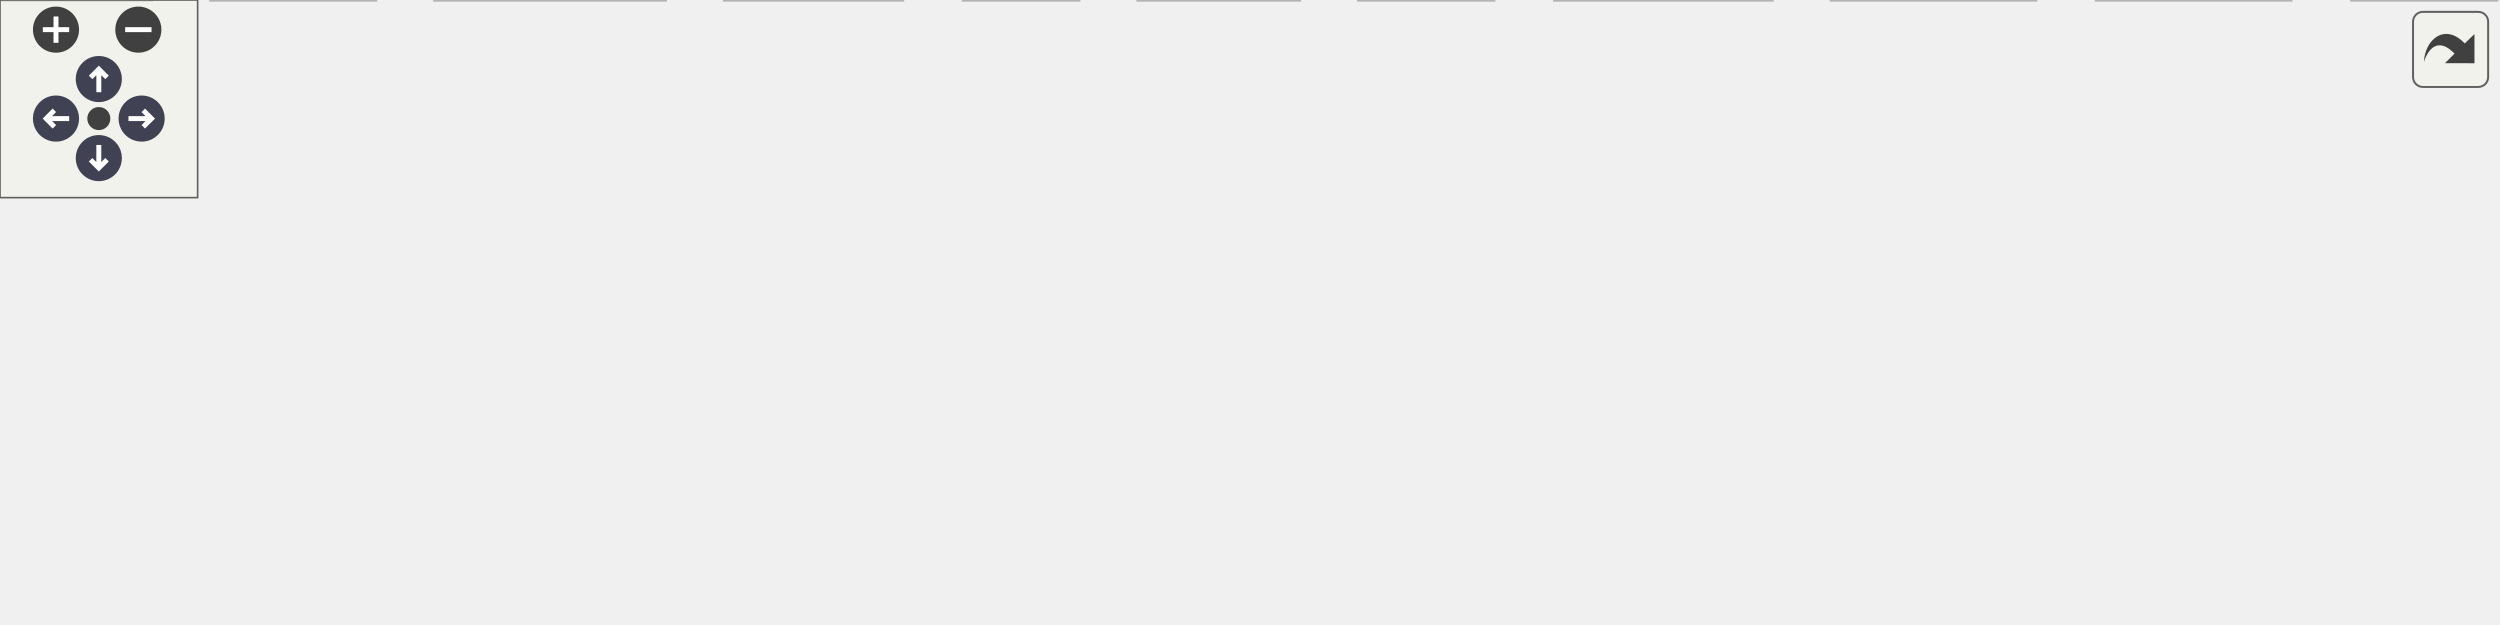
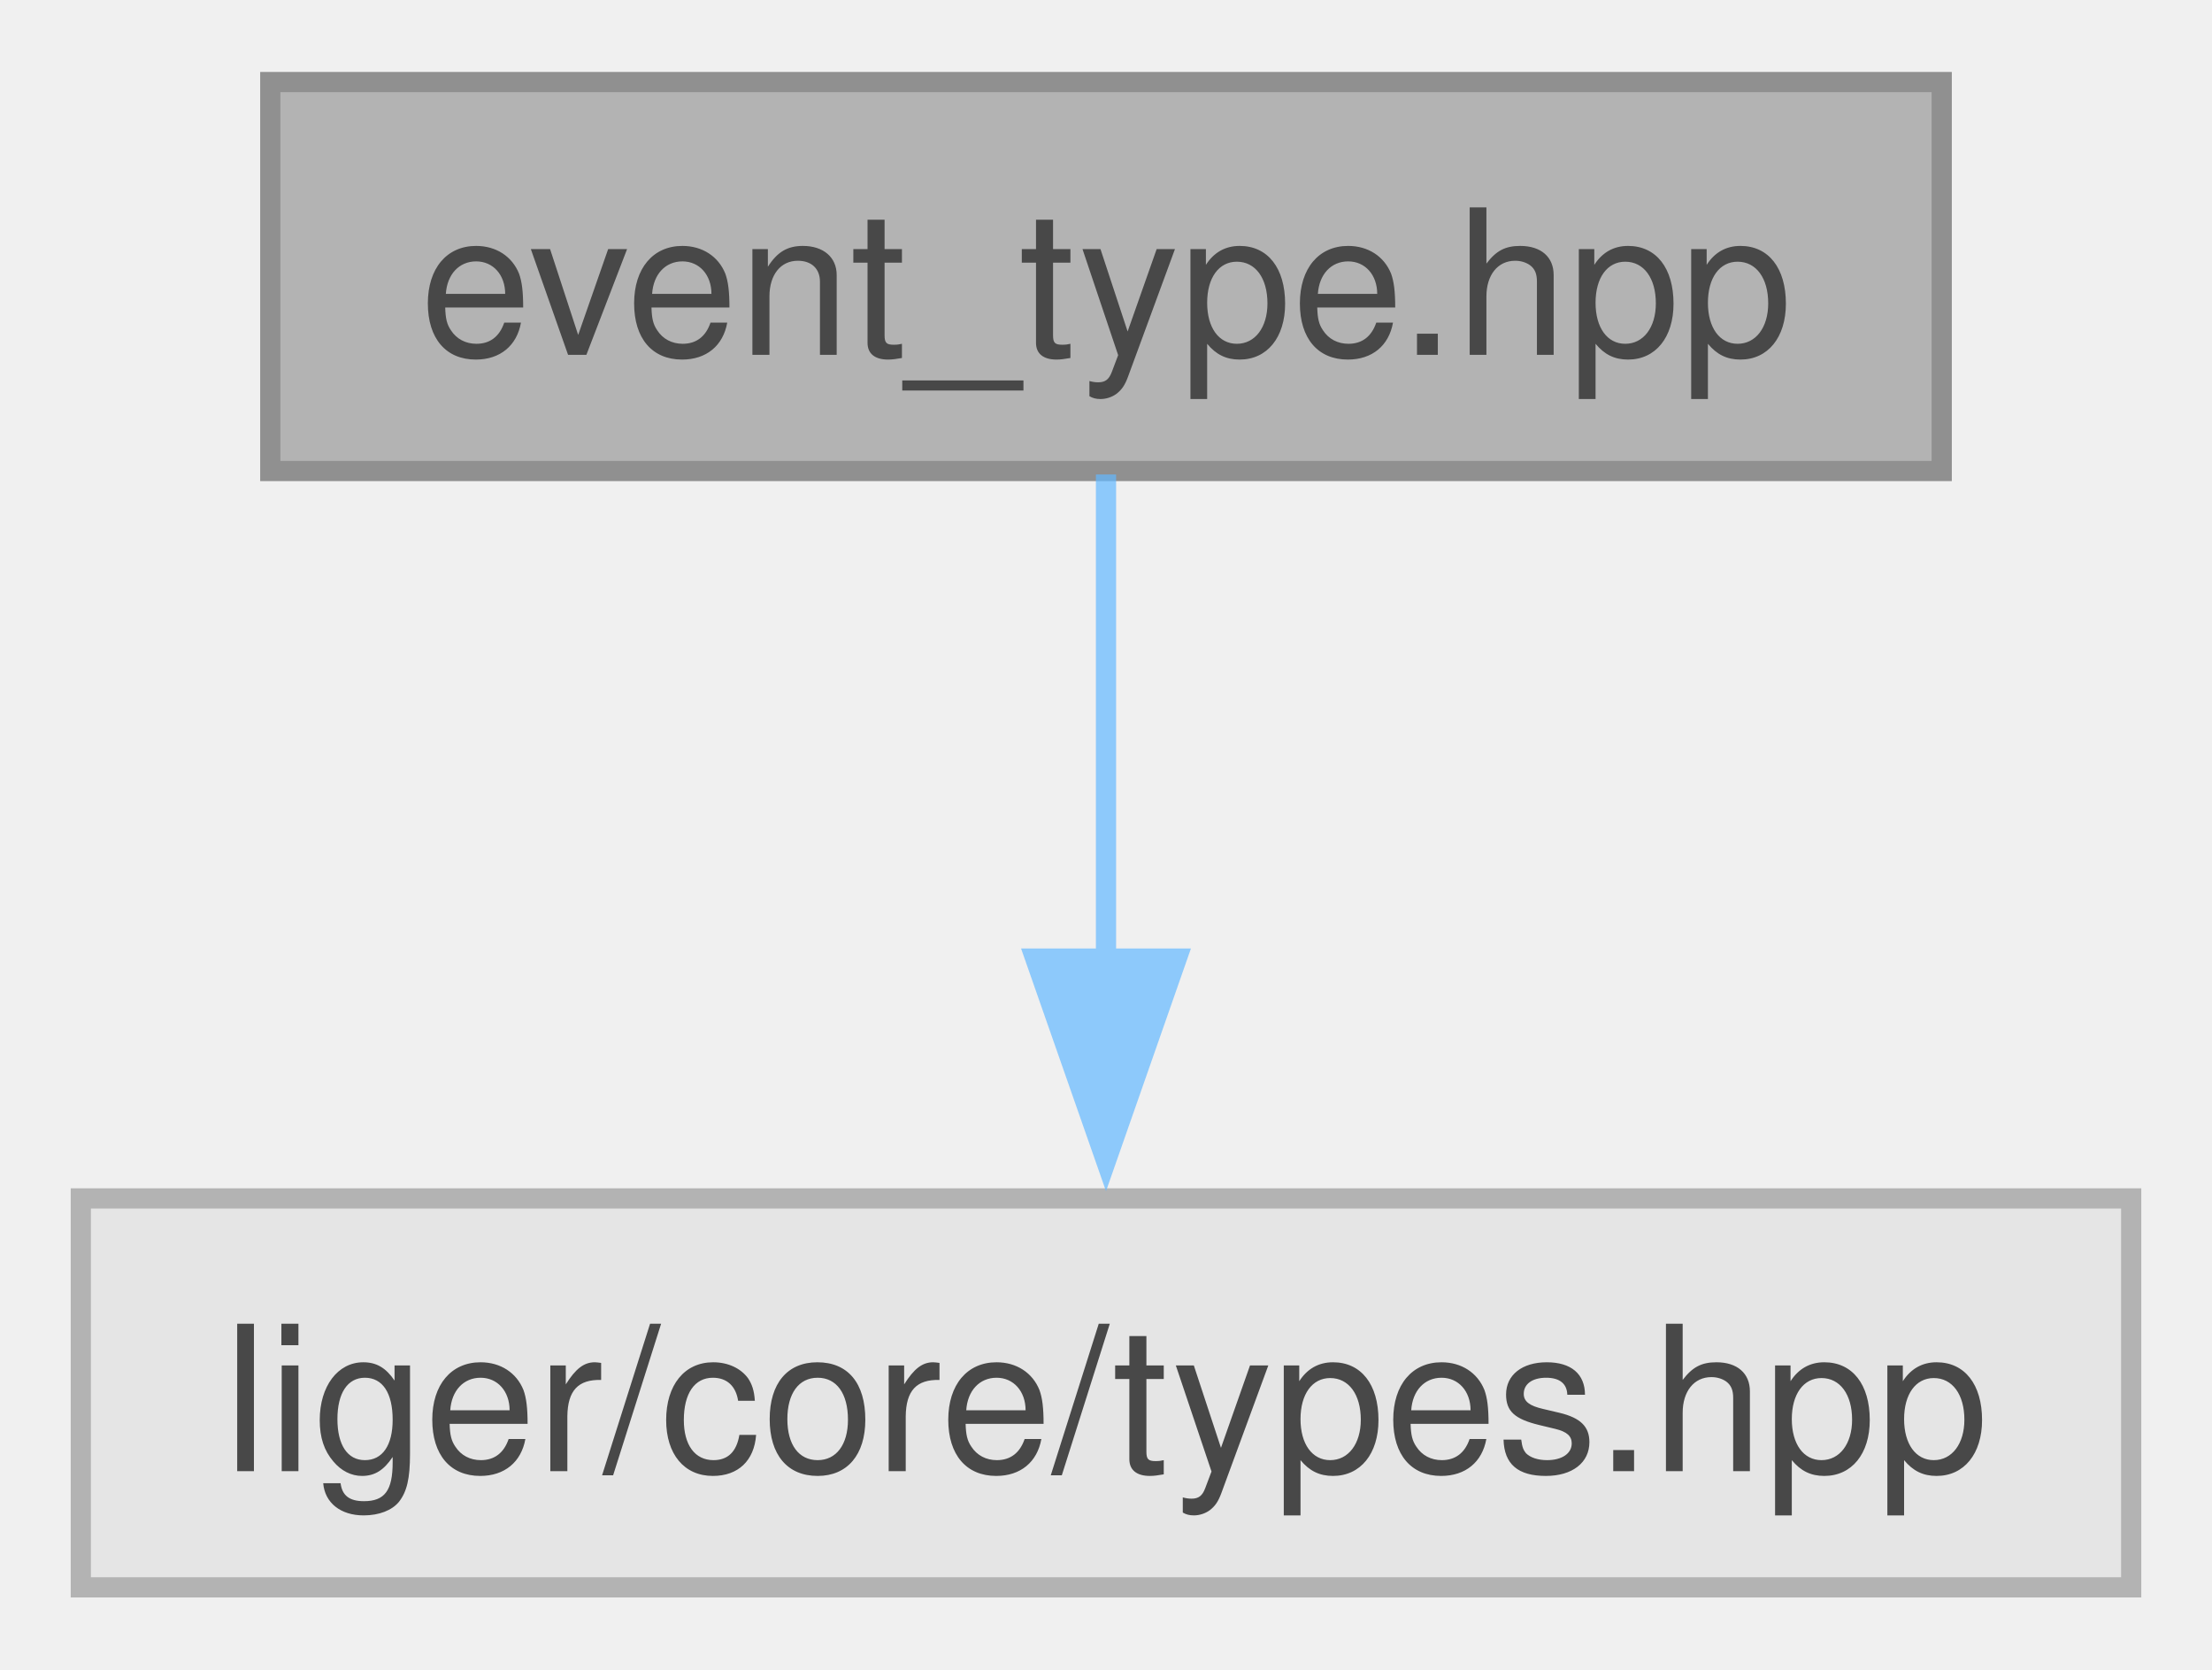
- <svg xmlns="http://www.w3.org/2000/svg" xmlns:xlink="http://www.w3.org/1999/xlink" id="main" version="1.1" xml:space="preserve">
-   <style type="text/css">
+ <svg xmlns="http://www.w3.org/2000/svg" xmlns:xlink="http://www.w3.org/1999/xlink" width="110pt" height="83pt" viewBox="0.00 0.00 109.50 82.50">
+   <svg id="main" version="1.1" xml:space="preserve">
+     <style type="text/css">
.node, .edge {opacity: 0.7;}
.node.selected, .edge.selected {opacity: 1;}
.edge:hover path { stroke: red; }
.edge:hover polygon { stroke: red; fill: red; }
</style>
-   <defs>
-     <circle id="rim" cx="0" cy="0" r="7" />
-     <circle id="rim2" cx="0" cy="0" r="3.5" />
-     <g id="zoomPlus">
-       <use xlink:href="#rim" fill="#404040">
-         <set attributeName="fill" to="#808080" begin="zoomplus.mouseover" end="zoomplus.mouseout" />
-       </use>
-       <path d="M-4,0h8M0,-4v8" fill="none" stroke="white" stroke-width="1.5" pointer-events="none" />
-     </g>
-     <g id="zoomMin">
-       <use xlink:href="#rim" fill="#404040">
-         <set attributeName="fill" to="#808080" begin="zoomminus.mouseover" end="zoomminus.mouseout" />
-       </use>
-       <path d="M-4,0h8" fill="none" stroke="white" stroke-width="1.5" pointer-events="none" />
-     </g>
-     <g id="arrowUp" transform="translate(30 24)">
-       <use xlink:href="#rim" />
-       <path pointer-events="none" fill="none" stroke="white" stroke-width="1.5" d="M0,-3.0v7 M-2.5,-0.5L0,-3.0L2.5,-0.5" />
-     </g>
-     <g id="arrowRight" transform="rotate(90) translate(36 -43)">
-       <use xlink:href="#rim" />
-       <path pointer-events="none" fill="none" stroke="white" stroke-width="1.5" d="M0,-3.0v7 M-2.5,-0.5L0,-3.0L2.5,-0.5" />
-     </g>
-     <g id="arrowDown" transform="rotate(180) translate(-30 -48)">
-       <use xlink:href="#rim" />
-       <path pointer-events="none" fill="none" stroke="white" stroke-width="1.5" d="M0,-3.0v7 M-2.5,-0.5L0,-3.0L2.5,-0.5" />
-     </g>
-     <g id="arrowLeft" transform="rotate(270) translate(-36 17)">
-       <use xlink:href="#rim" />
-       <path pointer-events="none" fill="none" stroke="white" stroke-width="1.5" d="M0,-3.0v7 M-2.5,-0.5L0,-3.0L2.5,-0.5" />
-     </g>
-     <g id="resetDef">
-       <use xlink:href="#rim2" fill="#404040">
-         <set attributeName="fill" to="#808080" begin="reset.mouseover" end="reset.mouseout" />
-       </use>
-     </g>
-   </defs>
-   <svg id="graph" class="graph">
-     <g id="viewport">
-       <g id="Node000001" class="node">
-         <g id="a_Node000001">
-           <a xlink:title=" ">
-             <polygon fill="#999999" stroke="#666666" points="411.5,-129 328.5,-129 328.5,-110 411.5,-110 411.5,-129" />
-             <text text-anchor="middle" x="370" y="-117" font-family="Helvetica,sans-Serif" font-size="10.00">event_type.hpp</text>
-           </a>
+     <svg id="graph" class="graph">
+       <g id="graph0" class="graph" transform="scale(1 1) rotate(0) translate(4 78.5)">
+         <g id="Node000001" class="node">
+           <g id="a_Node000001">
+             <a xlink:title=" ">
+               <polygon fill="#999999" stroke="#666666" points="92.12,-74.5 9.38,-74.5 9.38,-55.25 92.12,-55.25 92.12,-74.5" />
+               <text text-anchor="middle" x="50.75" y="-61" font-family="Helvetica,sans-Serif" font-size="10.00">event_type.hpp</text>
+             </a>
+           </g>
+         </g>
+         <g id="Node000002" class="node">
+           <g id="a_Node000002">
+             <a xlink:title=" ">
+               <polygon fill="#e0e0e0" stroke="#999999" points="101.5,-19.25 0,-19.25 0,0 101.5,0 101.5,-19.25" />
+               <text text-anchor="middle" x="50.75" y="-5.75" font-family="Helvetica,sans-Serif" font-size="10.00">liger/core/types.hpp</text>
+             </a>
+           </g>
+         </g>
+         <g id="edge1_Node000001_Node000002" class="edge">
+           <g id="a_edge1_Node000001_Node000002">
+             <a xlink:title=" ">
+               <path fill="none" stroke="#63b8ff" d="M50.75,-55.08C50.75,-48.57 50.75,-39.42 50.75,-31.12" />
+               <polygon fill="#63b8ff" stroke="#63b8ff" points="54.25,-31.12 50.75,-21.12 47.25,-31.12 54.25,-31.12" />
+             </a>
+           </g>
        </g>
      </g>
-       <g id="Node000002" class="node">
-         <g id="a_Node000002">
-           <a xlink:href="types_8hpp.html" target="_top" xlink:title=" ">
-             <polygon fill="white" stroke="#666666" points="421,-74 319,-74 319,-55 421,-55 421,-74" />
-             <text text-anchor="middle" x="370" y="-62" font-family="Helvetica,sans-Serif" font-size="10.00">liger/core/types.hpp</text>
-           </a>
-         </g>
-       </g>
-       <g id="edge1_Node000001_Node000002" class="edge">
-         <g id="a_edge1_Node000001_Node000002">
-           <a xlink:title=" ">
-             <path fill="none" stroke="#63b8ff" d="M370,-109.75C370,-103.27 370,-94.16 370,-85.9" />
-             <polygon fill="#63b8ff" stroke="#63b8ff" points="373.5,-85.96 370,-75.96 366.5,-85.96 373.5,-85.96" />
-           </a>
-         </g>
-       </g>
-       <g id="Node000003" class="node">
-         <g id="a_Node000003">
-           <a xlink:title=" ">
-             <polygon fill="#e0e0e0" stroke="#999999" points="46,-19 0,-19 0,0 46,0 46,-19" />
-             <text text-anchor="middle" x="23" y="-7" font-family="Helvetica,sans-Serif" font-size="10.00">cstdint</text>
-           </a>
-         </g>
-       </g>
-       <g id="edge2_Node000002_Node000003" class="edge">
-         <g id="a_edge2_Node000002_Node000003">
-           <a xlink:title=" ">
-             <path fill="none" stroke="#63b8ff" d="M318.67,-58.15C258.38,-51.45 155.17,-38.67 57.6,-19.31" />
-             <polygon fill="#63b8ff" stroke="#63b8ff" points="58.32,-15.89 47.83,-17.34 56.94,-22.75 58.32,-15.89" />
-           </a>
-         </g>
-       </g>
-       <g id="Node000004" class="node">
-         <g id="a_Node000004">
-           <a xlink:title=" ">
-             <polygon fill="#e0e0e0" stroke="#999999" points="114,-19 64,-19 64,0 114,0 114,-19" />
-             <text text-anchor="middle" x="89" y="-7" font-family="Helvetica,sans-Serif" font-size="10.00">fstream</text>
-           </a>
-         </g>
-       </g>
-       <g id="edge3_Node000002_Node000004" class="edge">
-         <g id="a_edge3_Node000002_Node000004">
-           <a xlink:title=" ">
-             <path fill="none" stroke="#63b8ff" d="M318.71,-55.29C271.07,-47.43 197.89,-34.77 125.37,-19.39" />
-             <polygon fill="#63b8ff" stroke="#63b8ff" points="126.2,-15.99 115.69,-17.32 124.73,-22.83 126.2,-15.99" />
-           </a>
-         </g>
-       </g>
-       <g id="Node000005" class="node">
-         <g id="a_Node000005">
-           <a xlink:title=" ">
-             <polygon fill="#e0e0e0" stroke="#999999" points="202,-19 132,-19 132,0 202,0 202,-19" />
-             <text text-anchor="middle" x="167" y="-7" font-family="Helvetica,sans-Serif" font-size="10.00">glm/glm.hpp</text>
-           </a>
-         </g>
-       </g>
-       <g id="edge4_Node000002_Node000005" class="edge">
-         <g id="a_edge4_Node000002_Node000005">
-           <a xlink:title=" ">
-             <path fill="none" stroke="#63b8ff" d="M335.56,-54.51C301.63,-45.65 249.6,-32.07 212.32,-22.33" />
-             <polygon fill="#63b8ff" stroke="#63b8ff" points="213.29,-18.97 202.73,-19.83 211.52,-25.74 213.29,-18.97" />
-           </a>
-         </g>
-       </g>
-       <g id="Node000006" class="node">
-         <g id="a_Node000006">
-           <a xlink:title=" ">
-             <polygon fill="#e0e0e0" stroke="#999999" points="274,-19 220,-19 220,0 274,0 274,-19" />
-             <text text-anchor="middle" x="247" y="-7" font-family="Helvetica,sans-Serif" font-size="10.00">iostream</text>
-           </a>
-         </g>
-       </g>
-       <g id="edge5_Node000002_Node000006" class="edge">
-         <g id="a_edge5_Node000002_Node000006">
-           <a xlink:title=" ">
-             <path fill="none" stroke="#63b8ff" d="M349.13,-54.51C329.58,-46.08 300.1,-33.38 277.83,-23.79" />
-             <polygon fill="#63b8ff" stroke="#63b8ff" points="279.52,-20.7 268.95,-19.96 276.75,-27.13 279.52,-20.7" />
-           </a>
-         </g>
-       </g>
-       <g id="Node000007" class="node">
-         <g id="a_Node000007">
-           <a xlink:title=" ">
-             <polygon fill="#e0e0e0" stroke="#999999" points="327.5,-19 292.5,-19 292.5,0 327.5,0 327.5,-19" />
-             <text text-anchor="middle" x="310" y="-7" font-family="Helvetica,sans-Serif" font-size="10.00">map</text>
-           </a>
-         </g>
-       </g>
-       <g id="edge6_Node000002_Node000007" class="edge">
-         <g id="a_edge6_Node000002_Node000007">
-           <a xlink:title=" ">
-             <path fill="none" stroke="#63b8ff" d="M359.82,-54.51C351.24,-46.93 338.73,-35.88 328.4,-26.75" />
-             <polygon fill="#63b8ff" stroke="#63b8ff" points="330.97,-24.36 321.16,-20.36 326.34,-29.6 330.97,-24.36" />
-           </a>
-         </g>
-       </g>
-       <g id="Node000008" class="node">
-         <g id="a_Node000008">
-           <a xlink:title=" ">
-             <polygon fill="#e0e0e0" stroke="#999999" points="394.5,-19 345.5,-19 345.5,0 394.5,0 394.5,-19" />
-             <text text-anchor="middle" x="370" y="-7" font-family="Helvetica,sans-Serif" font-size="10.00">random</text>
-           </a>
-         </g>
-       </g>
-       <g id="edge7_Node000002_Node000008" class="edge">
-         <g id="a_edge7_Node000002_Node000008">
-           <a xlink:title=" ">
-             <path fill="none" stroke="#63b8ff" d="M370,-54.75C370,-48.27 370,-39.16 370,-30.9" />
-             <polygon fill="#63b8ff" stroke="#63b8ff" points="373.5,-30.96 370,-20.96 366.5,-30.96 373.5,-30.96" />
-           </a>
-         </g>
-       </g>
-       <g id="Node000009" class="node">
-         <g id="a_Node000009">
-           <a xlink:title=" ">
-             <polygon fill="#e0e0e0" stroke="#999999" points="453.5,-19 412.5,-19 412.5,0 453.5,0 453.5,-19" />
-             <text text-anchor="middle" x="433" y="-7" font-family="Helvetica,sans-Serif" font-size="10.00">string</text>
-           </a>
-         </g>
-       </g>
-       <g id="edge8_Node000002_Node000009" class="edge">
-         <g id="a_edge8_Node000002_Node000009">
-           <a xlink:title=" ">
-             <path fill="none" stroke="#63b8ff" d="M380.69,-54.51C389.7,-46.93 402.83,-35.88 413.68,-26.75" />
-             <polygon fill="#63b8ff" stroke="#63b8ff" points="415.91,-29.45 421.31,-20.33 411.41,-24.09 415.91,-29.45" />
-           </a>
-         </g>
-       </g>
-       <g id="Node000010" class="node">
-         <g id="a_Node000010">
-           <a xlink:title=" ">
-             <polygon fill="#e0e0e0" stroke="#999999" points="538,-19 472,-19 472,0 538,0 538,-19" />
-             <text text-anchor="middle" x="505" y="-7" font-family="Helvetica,sans-Serif" font-size="10.00">string_view</text>
-           </a>
-         </g>
-       </g>
-       <g id="edge9_Node000002_Node000010" class="edge">
-         <g id="a_edge9_Node000002_Node000010">
-           <a xlink:title=" ">
-             <path fill="none" stroke="#63b8ff" d="M392.9,-54.51C414.56,-46.01 447.31,-33.15 471.82,-23.53" />
-             <polygon fill="#63b8ff" stroke="#63b8ff" points="473,-26.82 481.03,-19.91 470.44,-20.31 473,-26.82" />
-           </a>
-         </g>
-       </g>
-       <g id="Node000011" class="node">
-         <g id="a_Node000011">
-           <a xlink:title=" ">
-             <polygon fill="#e0e0e0" stroke="#999999" points="618,-19 556,-19 556,0 618,0 618,-19" />
-             <text text-anchor="middle" x="587" y="-7" font-family="Helvetica,sans-Serif" font-size="10.00">type_traits</text>
-           </a>
-         </g>
-       </g>
-       <g id="edge10_Node000002_Node000011" class="edge">
-         <g id="a_edge10_Node000002_Node000011">
-           <a xlink:title=" ">
-             <path fill="none" stroke="#63b8ff" d="M406.81,-54.51C444.97,-45.19 504.55,-30.64 544.64,-20.85" />
-             <polygon fill="#63b8ff" stroke="#63b8ff" points="545.3,-24.29 554.18,-18.52 543.64,-17.49 545.3,-24.29" />
-           </a>
-         </g>
-       </g>
-       <g id="Node000012" class="node">
-         <g id="a_Node000012">
-           <a xlink:title=" ">
-             <polygon fill="#e0e0e0" stroke="#999999" points="695.5,-19 636.5,-19 636.5,0 695.5,0 695.5,-19" />
-             <text text-anchor="middle" x="666" y="-7" font-family="Helvetica,sans-Serif" font-size="10.00">typeindex</text>
-           </a>
-         </g>
-       </g>
-       <g id="edge11_Node000002_Node000012" class="edge">
-         <g id="a_edge11_Node000002_Node000012">
-           <a xlink:title=" ">
-             <path fill="none" stroke="#63b8ff" d="M421.32,-55.28C470.95,-47.19 548.53,-34.14 625.38,-19.24" />
-             <polygon fill="#63b8ff" stroke="#63b8ff" points="625.59,-22.77 634.73,-17.42 624.25,-15.9 625.59,-22.77" />
-           </a>
-         </g>
-       </g>
-       <g id="Node000013" class="node">
-         <g id="a_Node000013">
-           <a xlink:title=" ">
-             <polygon fill="#e0e0e0" stroke="#999999" points="758,-19 714,-19 714,0 758,0 758,-19" />
-             <text text-anchor="middle" x="736" y="-7" font-family="Helvetica,sans-Serif" font-size="10.00">vector</text>
-           </a>
-         </g>
-       </g>
-       <g id="edge12_Node000002_Node000013" class="edge">
-         <g id="a_edge12_Node000002_Node000013">
-           <a xlink:title=" ">
-             <path fill="none" stroke="#63b8ff" d="M421.44,-58.85C485.25,-52.61 597.51,-40.05 702.61,-19.23" />
-             <polygon fill="#63b8ff" stroke="#63b8ff" points="703.14,-22.7 712.25,-17.29 701.76,-15.83 703.14,-22.7" />
-           </a>
-         </g>
-       </g>
-     </g>
-   </svg>
-   <g id="navigator" transform="translate(0 0)" fill="#404254">
-     <rect fill="#f2f5e9" fill-opacity="0.5" stroke="#606060" stroke-width=".5" x="0" y="0" width="60" height="60" />
-     <use id="zoomplus" xlink:href="#zoomPlus" x="17" y="9" />
-     <use id="zoomminus" xlink:href="#zoomMin" x="42" y="9" />
-     <use id="reset" xlink:href="#resetDef" x="30" y="36" />
-     <use id="arrowup" xlink:href="#arrowUp" x="0" y="0" />
-     <use id="arrowright" xlink:href="#arrowRight" x="0" y="0" />
-     <use id="arrowdown" xlink:href="#arrowDown" x="0" y="0" />
-     <use id="arrowleft" xlink:href="#arrowLeft" x="0" y="0" />
-   </g>
-   <svg viewBox="0 0 15 15" width="100%" height="30px" preserveAspectRatio="xMaxYMin meet">
-     <g id="arrow_out" transform="scale(0.3 0.3)">
-       <a xlink:href="event__type_8hpp__incl_org.svg" target="_base">
-         <rect id="button" ry="5" rx="5" y="6" x="6" height="38" width="38" fill="#f2f5e9" fill-opacity="0.5" stroke="#606060" stroke-width="1.0" />
-         <path id="arrow" d="M 11.5,31.437 C 11.94,20.098 22.043,11.323 32.159,21.979 L 37.069,17.246 C 37.069,17.246 37.088,32 37.088,32 L 22.16,31.978 C 22.16,31.978 26.998,27.14 26.998,27.14 C 18.529,18.264 13.292,25.23 11.5,31.437 z" style="fill:#404040;" />
-       </a>
-     </g>
+     </svg>
  </svg>
  <style type="text/css">

[data-mouse-over-selected='false'] { opacity: 0.7; }
[data-mouse-over-selected='true']  { opacity: 1.0; }

</style>
</svg>
